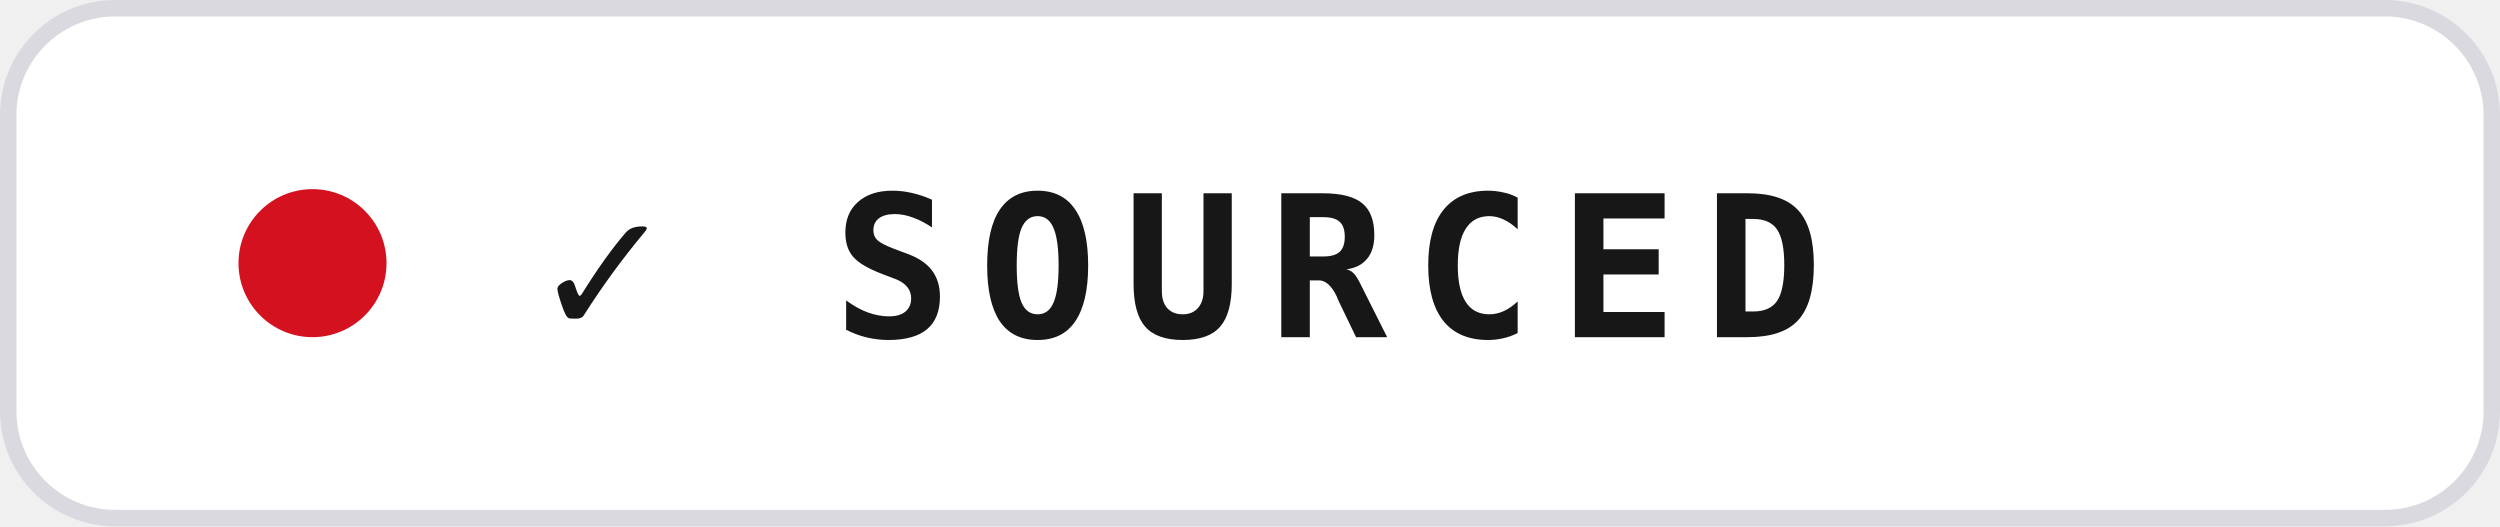
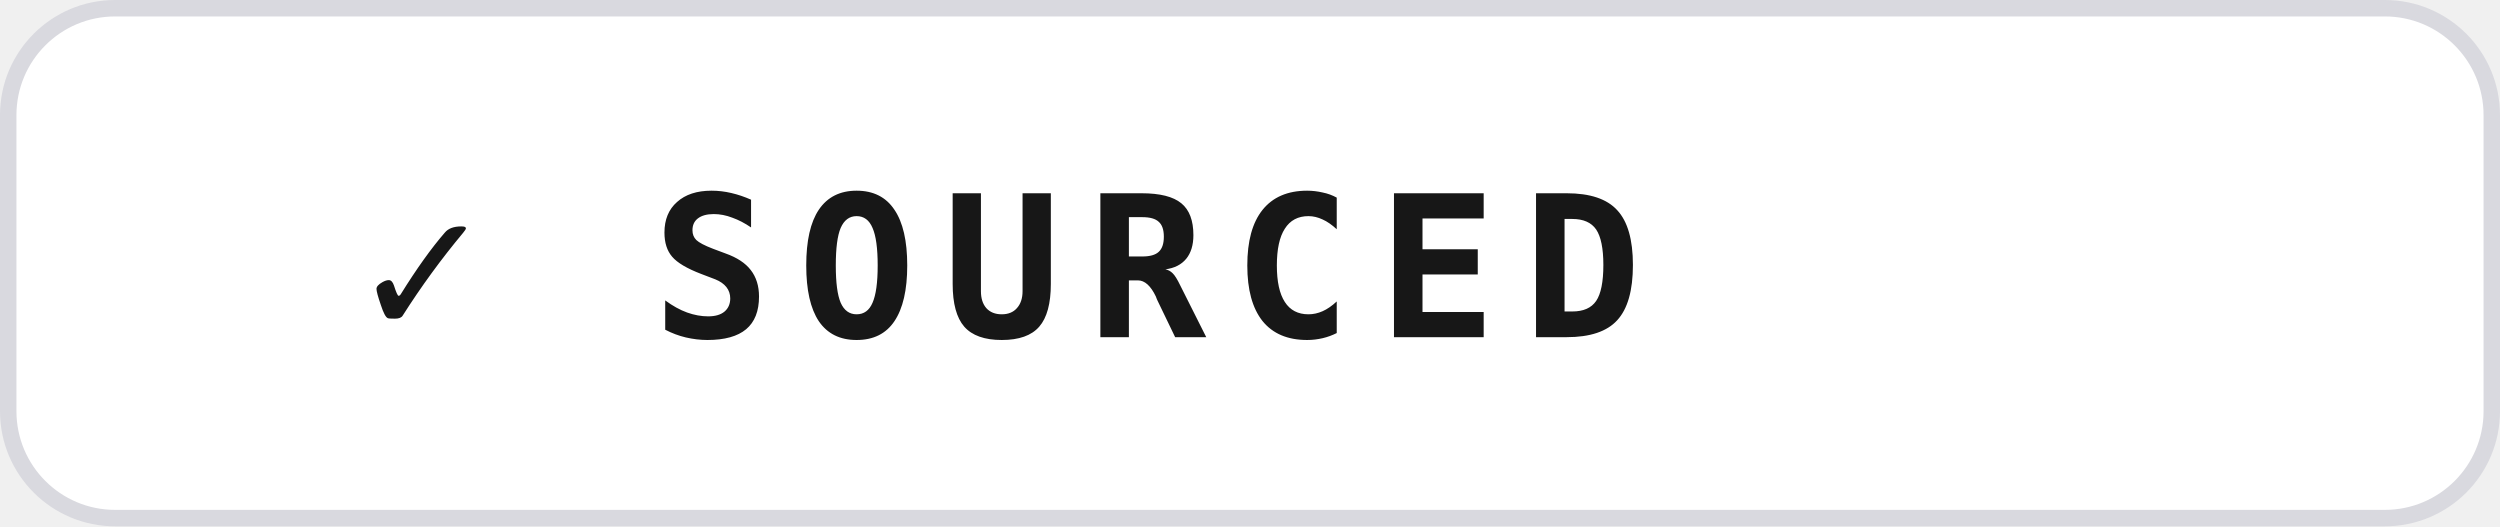
<svg xmlns="http://www.w3.org/2000/svg" width="152" height="32" role="img" aria-label="Sourced-conformant">
  <rect x="0.5" y="0.5" width="151" height="31" rx="6.5" fill="#ffffff" stroke="#d9d9df" />
-   <circle cx="19" cy="16" r="4.5" fill="#d4111e" />
-   <text x="33" y="20.5" font-family="ui-monospace,'Cascadia Code',Menlo,Consolas,monospace" font-size="12" font-weight="700" letter-spacing="1.6" fill="#171717">✓ SOURCED</text>
+   <text x="22" y="20.5" font-family="ui-monospace,'Cascadia Code',Menlo,Consolas,monospace" font-size="12" font-weight="700" letter-spacing="1.6" fill="#171717">✓ SOURCED</text>
</svg>
